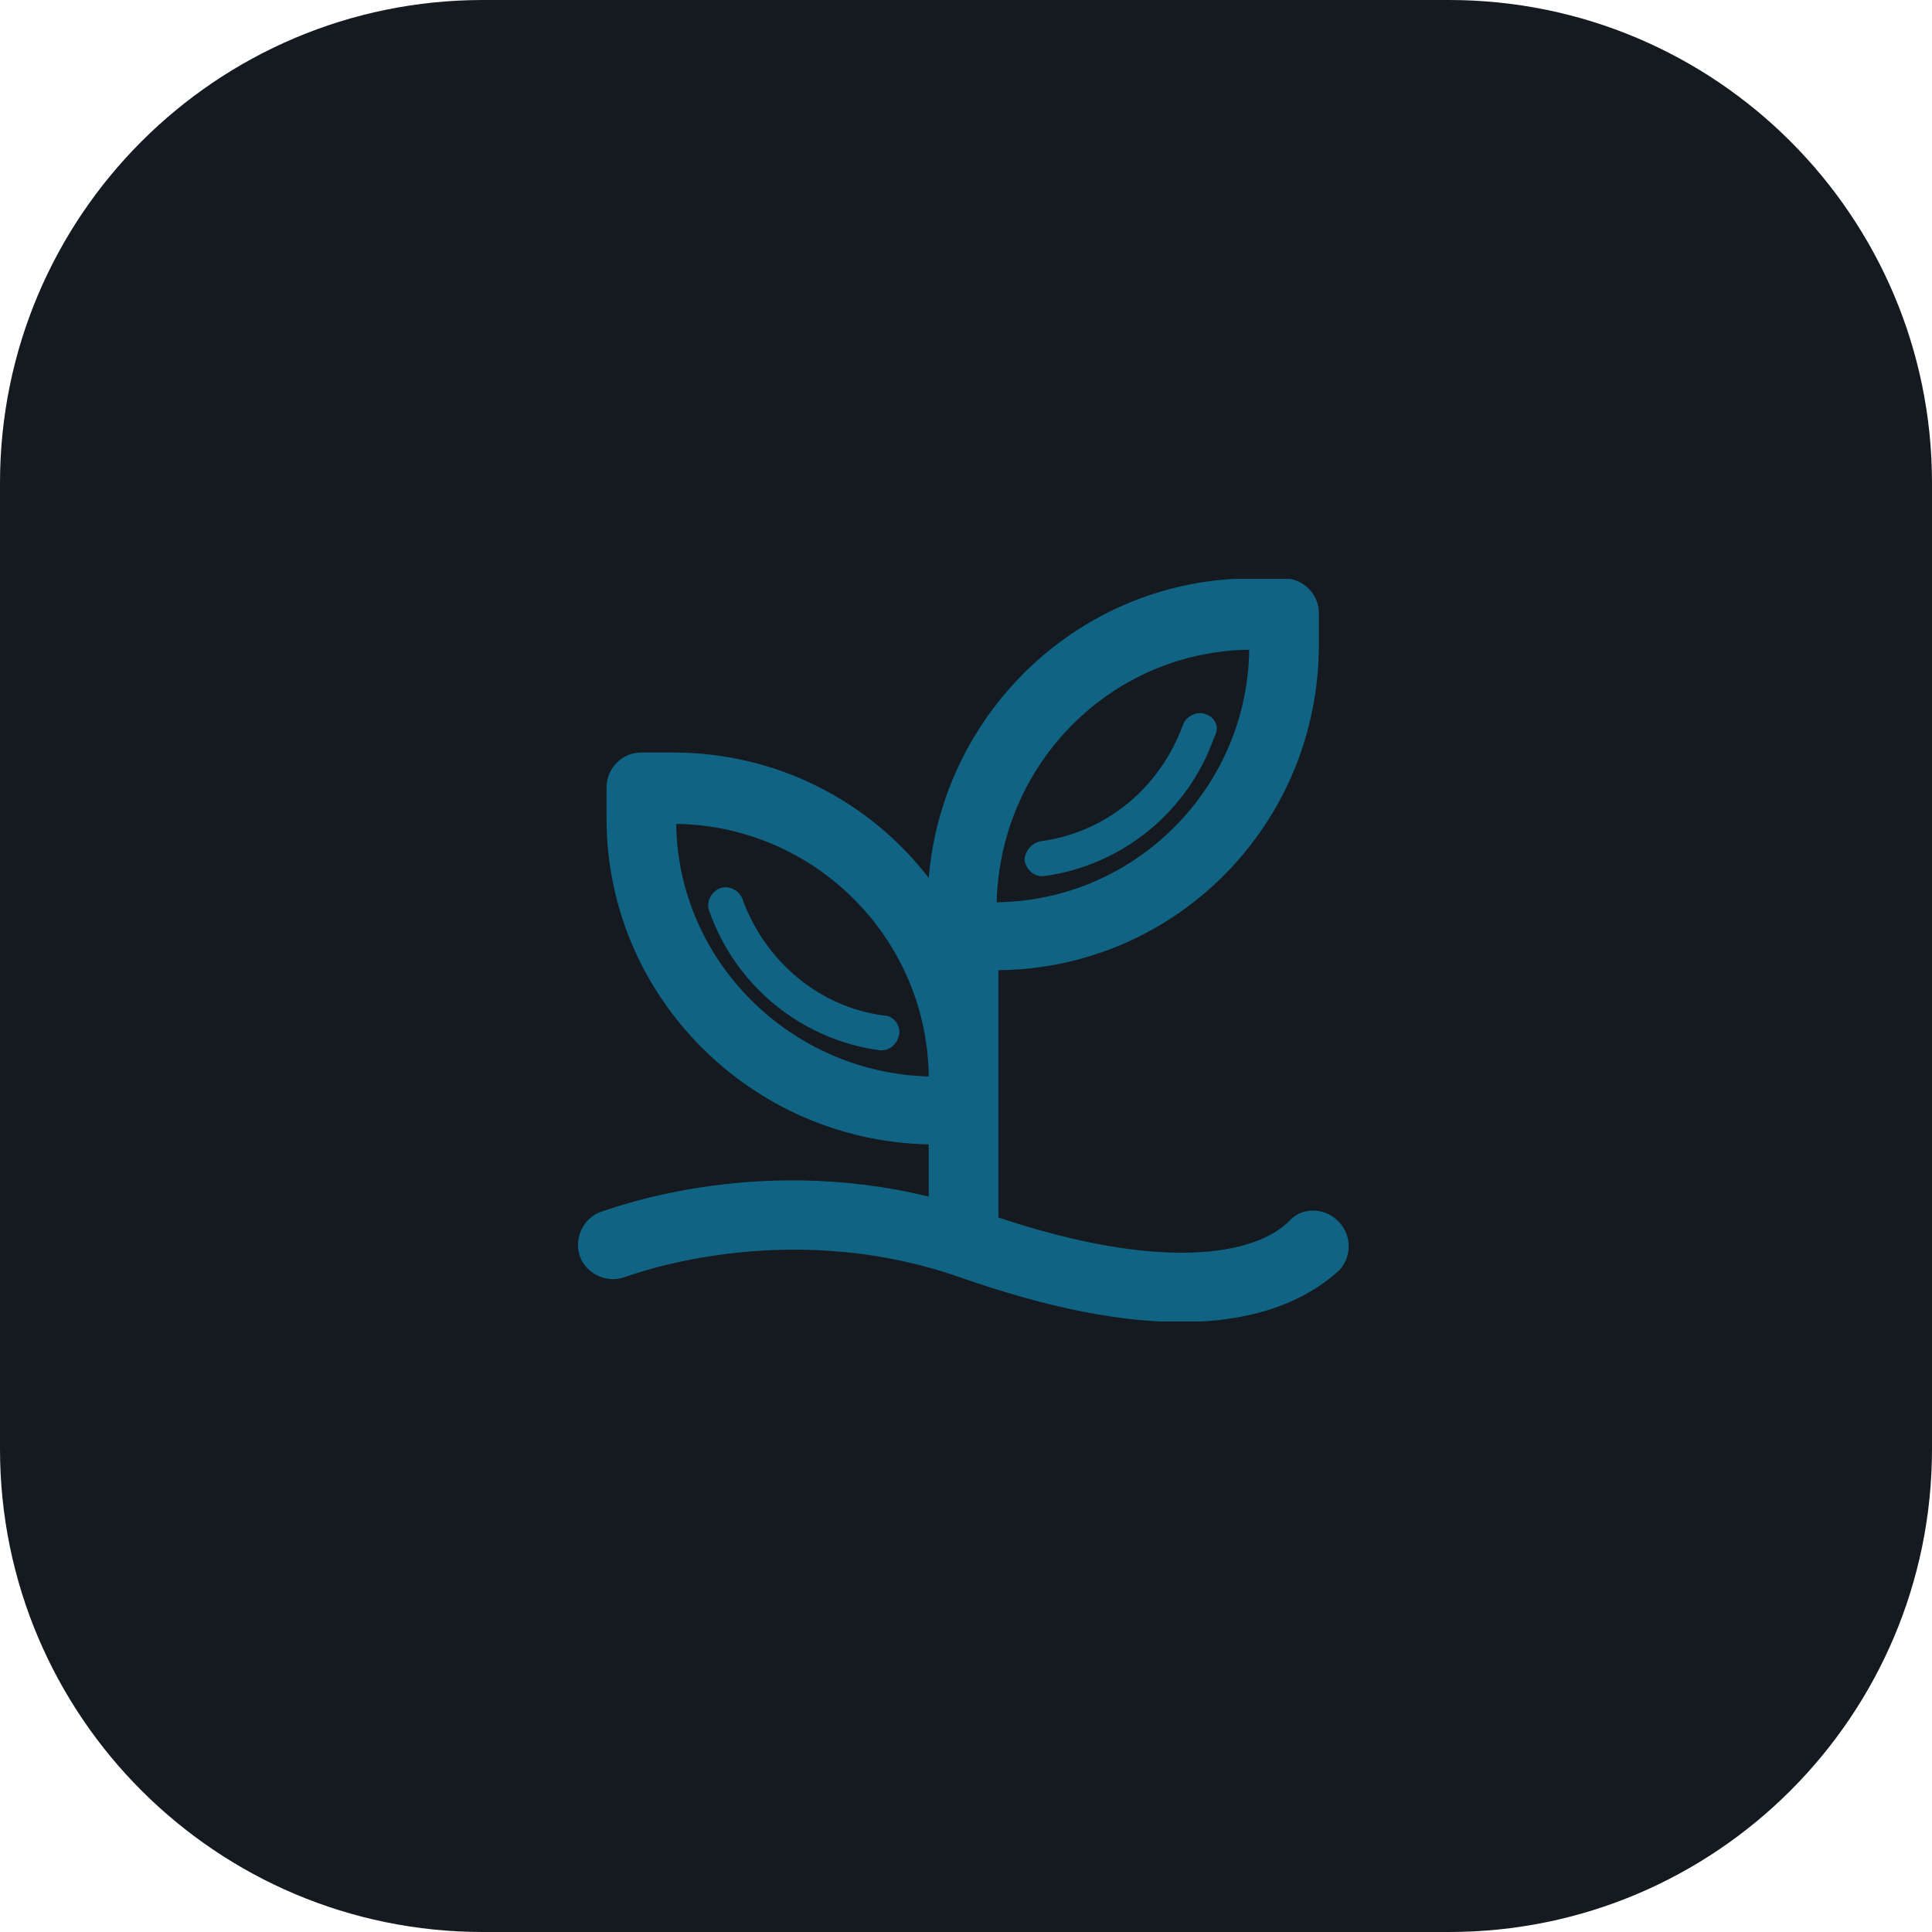
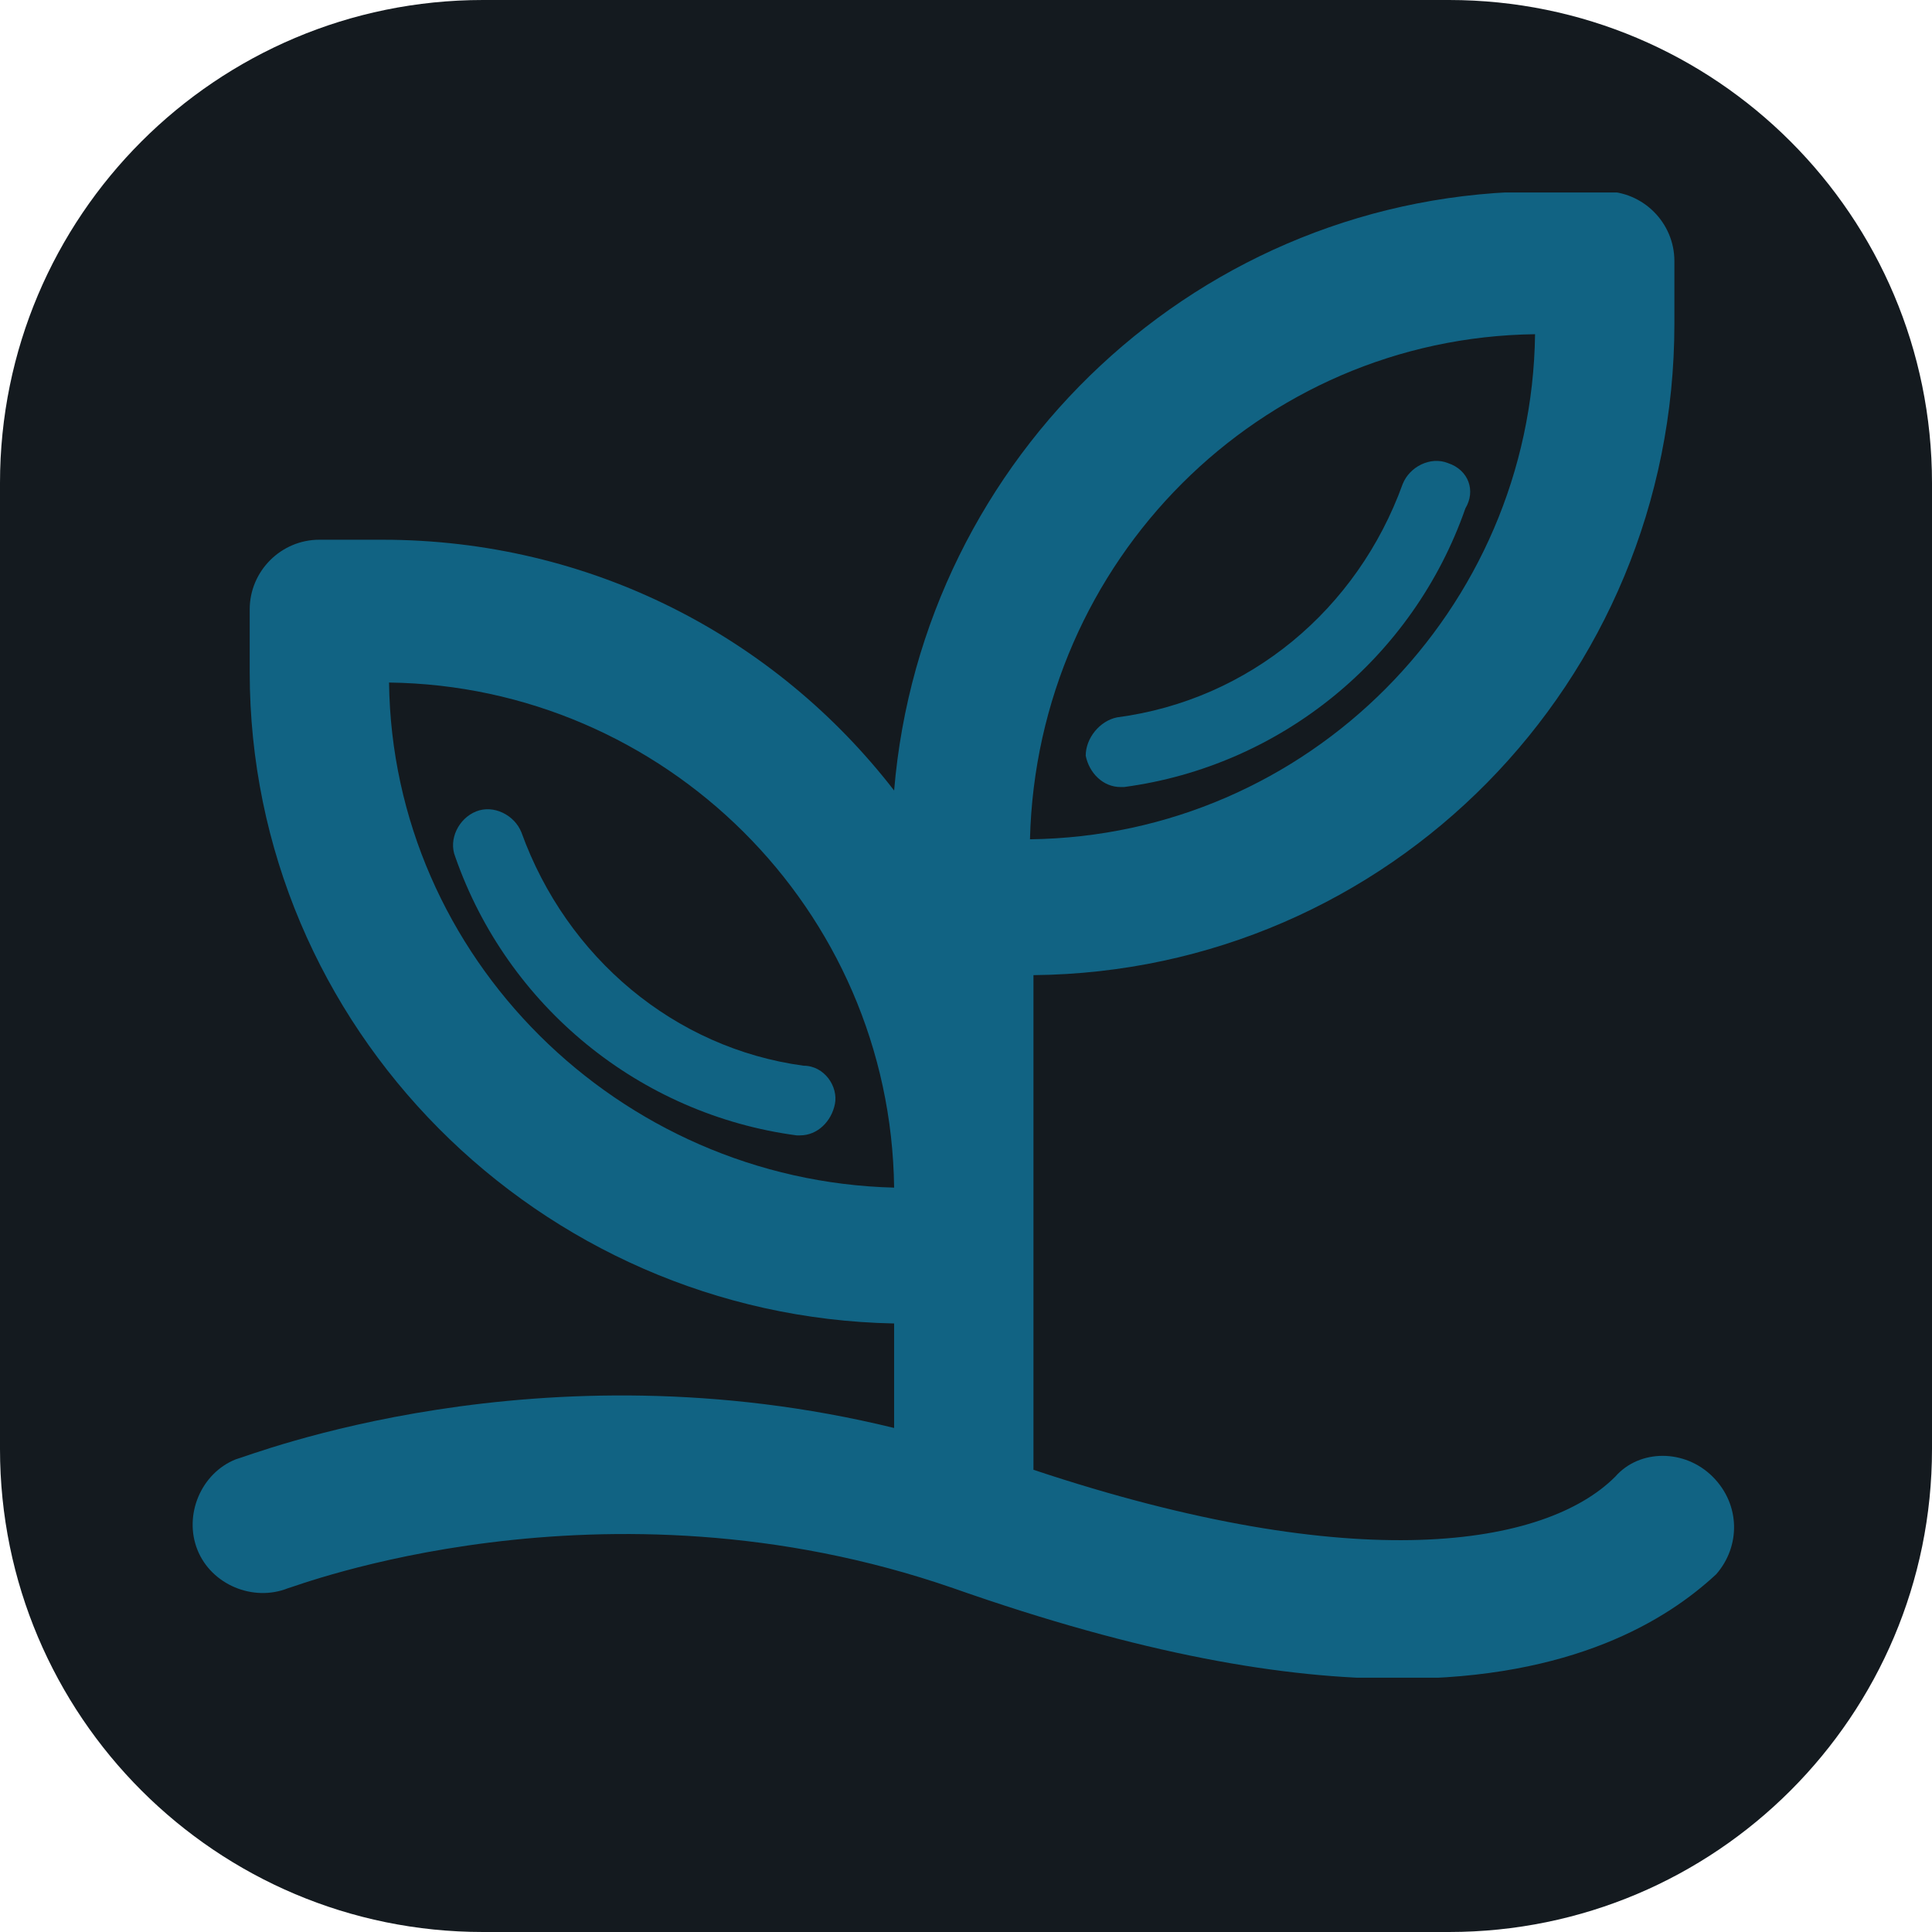
<svg xmlns="http://www.w3.org/2000/svg" version="1.1" width="1000" height="1000">
  <rect width="1000" height="1000" rx="250" ry="250" fill="#141a1f" />
  <g transform="matrix(6.25,0,0,6.25,98.63108,99.62175)">
    <svg version="1.1" width="128" height="128">
      <svg version="1.1" width="128" height="128" viewBox="0 0 128 128">
-         <g transform="translate(32, 32)">
-           <g transform="scale(.5)">
+         <g transform="translate(0, 0)">
+           <g transform="scale(1)">
            <svg viewBox="0 0 95 92" data-background-color="#141a1f" preserveAspectRatio="xMidYMid meet" height="123" width="128">
              <g id="tight-bounds" transform="matrix(1,0,0,1,-0.2405,-0.06697433)">
                <svg viewBox="0 0 95.481 92.134" height="92.134" width="95.481">
                  <g>
                    <svg viewBox="0 0 95.481 92.134" height="92.134" width="95.481">
                      <g>
                        <svg viewBox="0 0 95.481 92.134" height="92.134" width="95.481">
                          <g id="textblocktransform">
                            <svg viewBox="0 0 95.481 92.134" height="92.134" width="95.481" id="textblock">
                              <g>
                                <svg viewBox="0 0 95.481 92.134" height="92.134" width="95.481">
                                  <g>
                                    <svg viewBox="0 0 95.481 92.134" height="92.134" width="95.481">
                                      <g>
                                        <svg version="1.1" x="0" y="0" viewBox="27.862 28.6 44.251 42.7" enable-background="new 0 0 100 100" xml:space="preserve" height="92.134" width="95.481" class="icon-icon-0" data-fill-palette-color="accent" id="icon-0">
                                          <g fill="#116383" data-fill-palette-color="accent">
                                            <path d="M63.9 36.4c-0.5-0.2-1.1 0.1-1.3 0.6-1.3 3.6-4.4 6.2-8.2 6.7-0.5 0.1-0.9 0.6-0.9 1.1 0.1 0.5 0.5 0.9 1 0.9 0 0 0.1 0 0.1 0 4.5-0.6 8.3-3.7 9.8-8C64.7 37.2 64.5 36.6 63.9 36.4z" fill="#116383" data-fill-palette-color="accent">
                                                                                                                                                                                </path>
                                            <path d="M37.3 47c-0.2-0.5-0.8-0.8-1.3-0.6-0.5 0.2-0.8 0.8-0.6 1.3 1.5 4.3 5.3 7.4 9.8 8 0 0 0.1 0 0.1 0 0.5 0 0.9-0.4 1-0.9 0.1-0.5-0.3-1.1-0.9-1.1C41.7 53.2 38.6 50.6 37.3 47z" fill="#116383" data-fill-palette-color="accent">
                                                                                                                                                                                </path>
                                            <path d="M71.5 65.5c-0.8-0.8-2.1-0.8-2.8 0-2 2-7.4 2.9-16.7-0.2 0-0.1 0-0.2 0-0.3v-5.9-1.8-6.2c10.2-0.1 18.4-8.4 18.4-18.7v-1.8c0-1.1-0.9-2-2-2h-1.8c-9.8 0-17.8 7.6-18.6 17.2-3.4-4.4-8.7-7.2-14.7-7.2h-1.8c-1.1 0-2 0.9-2 2v1.8c0 10.2 8.3 18.5 18.5 18.7v3c-10.2-2.5-18.5 0.8-18.9 0.9-1 0.4-1.5 1.6-1.1 2.6 0.4 1 1.6 1.5 2.6 1.1 0.1 0 9-3.5 19.1 0 5.4 1.9 9.5 2.6 12.8 2.6 5 0 7.7-1.7 9.1-3C72.3 67.5 72.3 66.3 71.5 65.5zM33.5 42.7c7.9 0.1 14.4 6.5 14.5 14.5C40.1 57 33.6 50.6 33.5 42.7zM66.4 32.7c-0.1 7.9-6.5 14.4-14.5 14.5C52.1 39.2 58.5 32.8 66.4 32.7z" fill="#116383" data-fill-palette-color="accent">
                                                                                                                                                                                </path>
                                          </g>
                                        </svg>
                                      </g>
                                    </svg>
                                  </g>
                                </svg>
                              </g>
                            </svg>
                          </g>
                        </svg>
                      </g>
                    </svg>
                  </g>
                  <defs />
                </svg>
                <rect width="95.481" height="92.134" fill="none" stroke="none" visibility="hidden">
                                                                </rect>
              </g>
            </svg>
          </g>
        </g>
      </svg>
    </svg>
  </g>
</svg>
